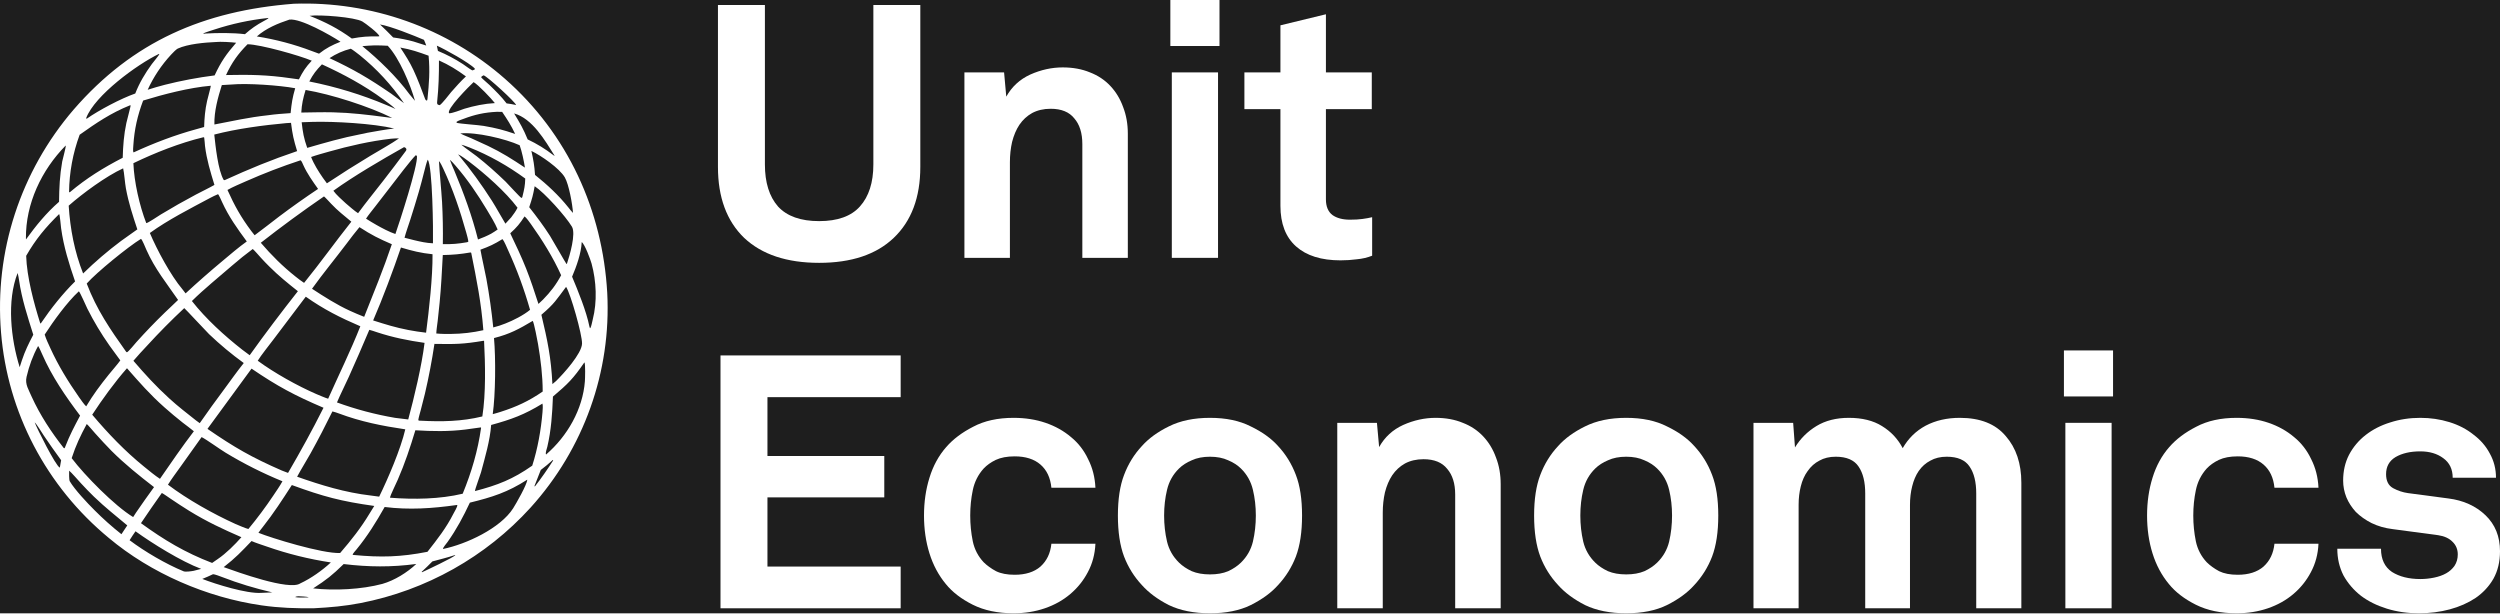
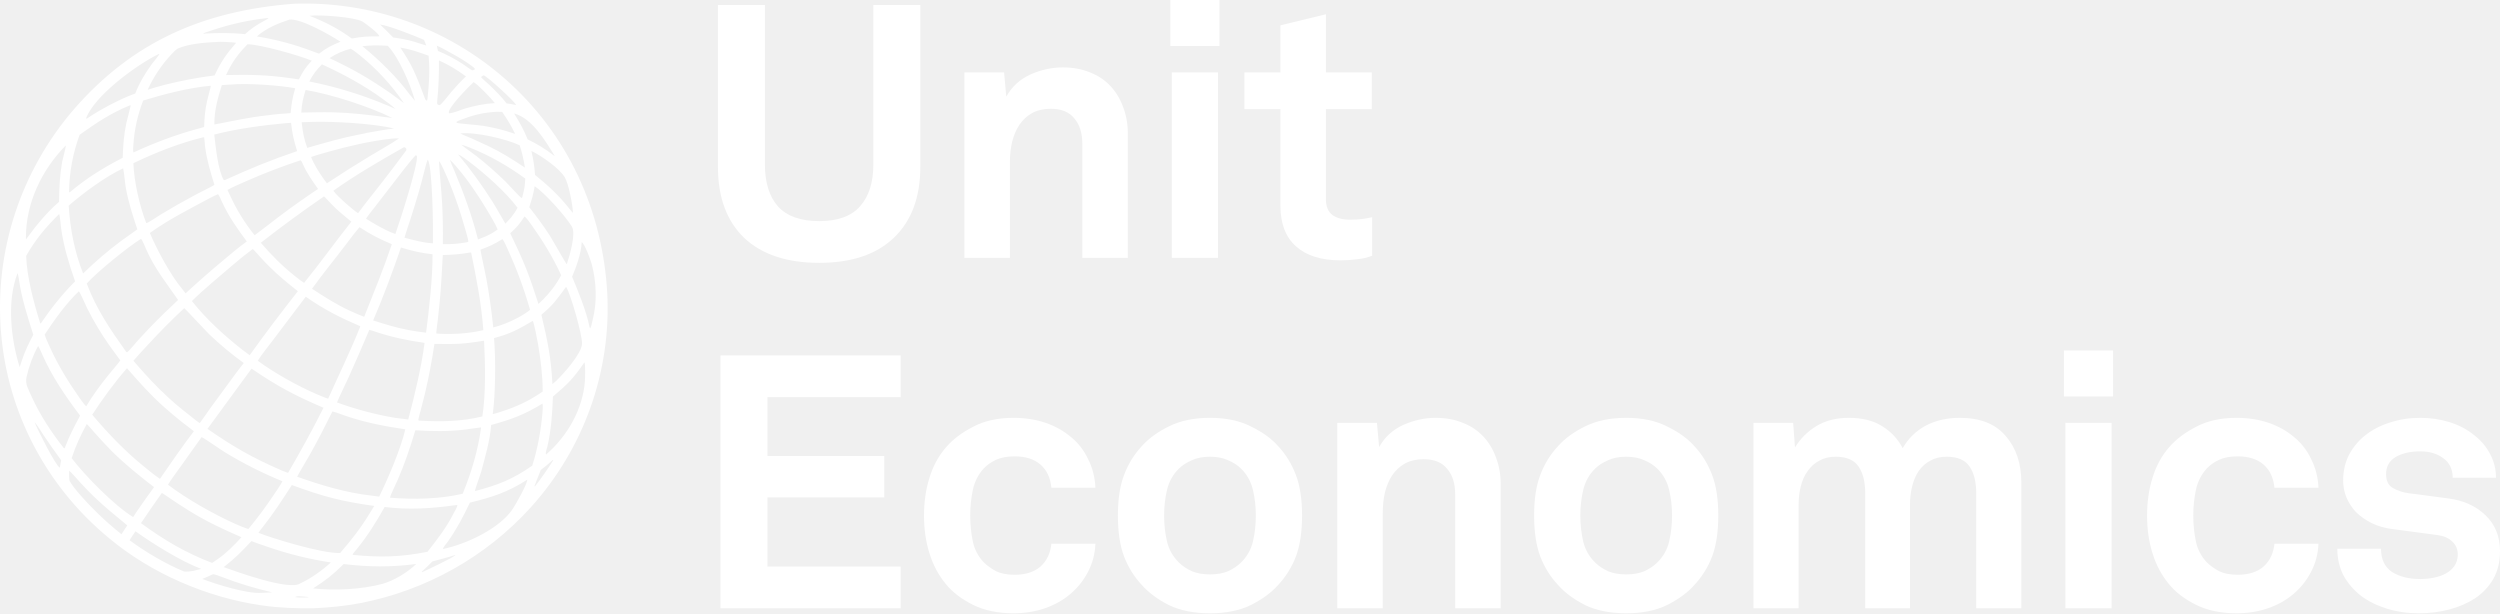
<svg xmlns="http://www.w3.org/2000/svg" width="1280" height="314" viewBox="0 0 1280 314" fill="none">
-   <rect width="1280" height="314" fill="#1E1E1E" />
  <path d="M150.444 1.914C190.171 0.524 228.908 14.297 258.553 40.354C290.762 68.673 308.517 107.754 310.908 149.976C313.018 190.261 298.917 229.744 271.659 259.879C248.791 285.082 218.19 302.255 184.5 308.792C176.221 310.367 169.199 310.971 160.867 311.421C151.491 311.529 143.218 311.285 133.882 309.939C105.894 305.905 77.243 293.512 55.697 275.421C23.715 249.05 3.84 211.146 0.532 170.222C-2.909 128.855 10.45 87.831 37.683 56.131C68.018 21.17 104.336 5.514 150.444 1.914ZM106.225 219.578C119.872 229.004 128.948 234.228 144.363 240.941L147.479 242.129C154.144 230.626 159.668 220.656 165.641 208.773C150.912 202.495 142.07 197.787 128.792 188.736L106.225 219.578ZM68.304 184.725C74.381 191.774 79.732 197.667 86.667 203.992C91.452 208.358 95.317 211.232 100.288 215.211C100.908 215.675 101.624 216.241 102.263 216.659C106.356 210.772 110.553 204.956 114.851 199.212C118.12 194.773 121.375 190.182 124.803 185.872C118.556 181.348 112.628 176.412 107.061 171.098C105.529 169.626 94.686 157.898 94.335 157.758C87.734 163.926 81.381 170.347 75.292 177.006C73.118 179.357 70.318 182.292 68.304 184.725ZM152.126 244.076C164.335 248.394 176.803 252.202 189.745 253.697L194.14 254.283C198.728 244.876 205.121 230.03 207.509 219.821C195.756 218.094 184.66 215.882 173.548 211.708C172.617 211.357 171.143 210.858 170.196 210.651C166.658 217.885 162.935 225.028 159.034 232.077C156.838 236.016 154.205 240.192 152.126 244.076ZM98.248 154.124C105.395 163.234 114.906 171.904 124.032 179.043L127.84 181.879C135.261 171.438 144.52 159.232 152.515 149.1C147.342 144.996 142.577 141.151 137.886 136.457C136.436 135.028 135.025 133.562 133.655 132.061C132.88 131.203 130.115 128.003 129.41 127.489C125.95 130.046 122.191 133.05 118.94 135.887C112.134 141.826 104.638 147.804 98.248 154.124ZM131.965 184.697C140.351 190.892 152.46 197.648 162.017 201.779C163.832 202.529 166.172 203.575 168.009 204.143C173.454 191.957 179.595 179.441 184.494 167.057C174.242 162.651 165.741 158.399 156.561 151.906L140.137 173.647C138.061 176.401 133.495 182.118 131.965 184.697ZM85.991 248.164C95.938 255.696 109.151 263.104 120.503 268.257C121.751 268.823 126.046 270.611 127.172 270.849C131.735 265.337 136.009 259.599 139.979 253.661C141.445 251.481 143.385 248.691 144.611 246.414C134.551 242.303 124.836 237.419 115.557 231.805C112.435 229.912 105.849 225.116 103.223 223.784L92.395 238.989C90.345 241.864 87.801 245.24 85.991 248.164ZM44.401 145.176C49.535 158.642 56.376 168.542 64.577 180.1L64.978 180.371C65.733 180.179 69.077 176.005 69.893 175.108C74.499 169.972 79.285 164.996 84.242 160.187C86.476 157.995 89.04 155.714 91.178 153.574C85.285 145.01 79.317 137.729 74.971 127.948C74.602 127.118 72.724 122.442 72.164 122.301C65.662 126.284 49.399 139.494 44.401 145.176ZM47.214 212.33C55.379 221.981 63.9 230.921 73.764 238.918C75.974 240.711 79.503 243.639 81.902 245.158C87.214 237.434 93.583 228.197 99.256 220.802C97.449 219.273 95.397 217.846 93.513 216.364C90.349 213.868 87.259 211.282 84.249 208.608C76.644 201.86 71.582 195.997 65.017 188.538C58.761 195.582 52.347 204.507 47.214 212.33ZM172.523 206.049C182.171 209.565 192.128 212.207 202.267 213.939C204.511 214.247 206.759 214.522 209.011 214.765C212.064 203.459 215.924 187.327 217.372 175.549C209.009 174.37 200.992 172.743 192.977 170.091C191.763 169.69 190.315 169.174 189.091 168.869C185.67 176.98 182.152 185.052 178.535 193.08C176.623 197.303 174.294 201.882 172.523 206.049ZM76.719 119.292C80.401 127.948 87.346 140.97 93.466 148.191L95.019 150.211C101.166 144.521 107.463 138.99 113.903 133.623C117.847 130.315 122.199 126.576 126.357 123.62C121.491 117.041 117.135 110.954 113.713 103.471C113.371 102.725 112.131 99.891 111.658 99.412C110.246 100 108.84 100.677 107.494 101.397C97.338 106.834 86.021 112.56 76.719 119.292ZM212.666 220.297C210.05 228.972 207.281 237.337 203.642 245.653C203.111 246.866 199.721 253.966 199.658 254.696L199.826 254.836C211.841 255.776 225.131 255.593 236.903 252.779C241.434 241.702 244.64 230.917 246.318 219.032L246.14 218.836C243.501 219.167 240.879 219.591 238.239 219.922C229.725 220.99 221.212 220.835 212.666 220.297ZM132.321 272.788C138.832 275.432 164.88 283.507 174.13 283.139C174.15 283.126 174.17 283.111 174.189 283.098C179.779 276.626 184.846 270.23 189.233 262.895C189.99 261.628 190.814 260.272 191.623 259.044C174.613 256.664 165.601 254.265 149.423 248.346C144.688 255.696 140.009 262.921 134.569 269.799C133.841 270.718 132.969 271.828 132.321 272.788ZM222.432 176.074C221.153 184.626 219.53 193.125 217.569 201.55C216.886 204.386 216.167 207.213 215.408 210.032C215.045 211.396 214.312 213.816 214.155 215.133C214.597 215.503 214.459 215.338 215.266 215.396C226.069 215.968 236.367 215.817 246.958 213.22C248.813 201.411 248.45 186.348 247.842 174.516L247.525 174.478C237.161 176.227 233.078 176.246 222.432 176.074ZM22.875 171.308C23.601 173.658 24.771 176.044 25.793 178.292C29.791 187.075 34.876 195.373 40.418 203.291C41.081 204.24 43.361 207.502 44.13 208.044C47.792 201.931 51.184 197.413 55.69 191.789C57.287 189.797 60.297 186.391 61.601 184.519C59.801 181.948 57.862 179.517 56.029 176.889C51.806 170.887 48.032 164.591 44.736 158.051C44.147 156.865 40.933 149.478 40.372 149.152C34.237 154.819 27.361 164.408 22.875 171.308ZM159.292 80.38C160.665 84 163.102 87.825 165.293 91.016L167.373 93.858C174.662 89.021 182.058 84.339 189.552 79.815C193.34 77.532 200.95 73.26 204.305 70.843C202.903 70.87 201.534 70.859 200.143 71.033C189.679 72.221 178.622 74.735 168.519 77.61C165.638 78.43 162.067 79.391 159.292 80.38ZM270.959 106.085C274.741 110.866 278.349 115.679 281.625 120.812C282.694 122.489 289.797 135.007 290.055 135.185L290.289 134.974C291.678 130.846 294.976 119.625 292.818 116.043C289.57 110.653 278.887 98.737 273.756 95.342C272.895 100.094 272.488 101.484 270.959 106.085ZM131.502 18.654C141.14 20.175 150.59 22.685 159.697 26.145L163.34 27.486C166.992 24.617 170.012 23.098 174.334 21.367C169.164 18.004 153.95 9.293 148.156 10.043C142.166 12.042 136.287 14.452 131.502 18.654ZM30.234 103.327C30.311 96.087 30.587 89.901 31.851 82.69C32.092 81.311 33.886 75.196 33.635 74.501C21.217 87.141 13.114 104.273 13.272 122.051C13.275 122.391 13.271 122.309 13.308 122.585C18.375 115.586 23.658 109.06 30.234 103.327ZM212.204 123.013C215.445 123.773 218.312 124.435 221.678 124.568C221.853 118.255 221.455 84.747 218.988 81.756C218.354 83.184 217.601 86.285 217.19 87.887C216.302 91.371 215.441 94.758 214.435 98.215C213.033 103.02 211.566 107.805 210.037 112.572C209.136 115.361 207.843 118.948 207.115 121.72L212.204 123.013ZM188.122 67.975C192.43 67.239 197.53 66.242 201.816 65.801C191.328 63.228 171.145 62.117 160.327 62.394L154.457 62.596C155.039 67.795 155.533 70.733 157.3 75.711C166.314 73.11 175.283 70.496 184.516 68.742C185.714 68.514 186.943 68.285 188.122 67.975ZM65.169 269.01C58.914 263.728 54.198 260.143 48.086 254.272C45.833 252.075 43.64 249.818 41.512 247.505C40.615 246.528 36.144 241.449 35.395 240.982C35.389 242.131 35.293 245.689 35.723 246.414C38.304 250.769 44.775 257.628 48.329 261.159C52.689 265.548 57.313 269.673 62.175 273.515L63.477 271.547L65.169 269.01ZM239.112 124.03L239.77 123.79C239.857 123.08 238.98 120.022 238.749 119.194C235.617 107.985 231.895 96.867 226.926 86.306C226.52 85.441 225.439 83.086 224.742 82.476C225.124 89.363 225.905 96.419 226.331 103.382C226.719 110.577 226.85 117.783 226.732 124.987C231.484 125.096 234.484 124.827 239.112 124.03ZM197.736 60.002C198.696 60.124 199.828 60.303 200.778 60.354C188.942 54.498 169.536 48.235 156.464 46.06C155.196 50.242 154.505 53.248 154.256 57.626C159.821 57.573 164.801 57.369 170.439 57.505C180.03 57.737 188.33 58.776 197.736 60.002ZM68.176 264.741L69.615 262.495C72.641 258.188 75.737 253.588 78.865 249.403C71.19 243.471 63.984 237.714 57.093 230.844C54.215 227.974 51.512 224.925 48.776 221.934C48.09 221.185 44.992 217.485 44.415 217.095C41.106 223.268 38.901 227.866 36.697 234.574C43.37 243.396 58.715 259.027 68.176 264.741ZM282.832 196.656C283.438 196.15 284.07 195.636 284.663 195.12C288.575 191.316 297.812 181.083 298.005 175.975C298.173 171.496 292.056 150.099 289.837 146.871C284.787 153.57 284.013 155.34 277.188 161.166C280.298 174.235 282.172 183.09 282.832 196.656ZM10.073 188.013L11.192 184.558C12.841 179.603 14.632 175.988 17.042 171.379C14.112 162.078 11.161 153.151 9.755 143.479C9.604 142.439 9.337 140.751 9.022 139.767C3.396 154.173 5.57 173.507 10.073 188.013ZM193.72 18.636L194.245 18.526C193.845 17.033 187.057 11.889 185.53 11.009C181.614 8.749 163.633 7.413 158.509 8.095C166.666 11.313 173.015 14.568 180.133 19.722C185.408 18.756 188.402 18.559 193.72 18.636ZM136.936 9.24C127.734 10.246 118.666 12.204 109.882 15.08C108.226 15.619 105.496 16.439 103.978 17.148C104.562 17.361 104.422 17.269 105.139 17.176C111.469 16.806 119.144 16.748 125.417 17.499C128.545 14.718 131.376 12.748 135.083 10.759C135.538 10.515 137.394 9.581 137.518 9.188L136.936 9.24ZM44.422 60.772C50.722 56.365 61.912 50.447 69.256 47.871C71.344 42.475 74.325 37.472 77.746 32.795C78.344 31.977 81.566 28.159 81.568 27.677L81.353 27.622C70.108 33.026 48.59 48.806 44.147 60.385L44.2 60.752L44.422 60.772ZM41.006 212.803C33.528 202.867 26.608 192.828 21.627 181.449C21.225 180.532 20.056 177.851 19.517 177.148C16.777 182.15 14.889 187.4 13.601 192.949C12.695 196.854 14.764 199.616 16.205 203.087C20.499 212.521 26.221 221.222 32.639 229.394L33.05 229.488C33.325 229.023 33.286 229.148 33.438 228.641C35.66 222.842 38.082 218.322 41.006 212.803ZM218.863 282.519C224.016 275.953 228.402 270.408 232.203 262.923C232.722 261.899 234.117 259.709 234.167 258.629C233.706 258.556 233.885 258.525 233.625 258.594C221.234 260.337 209.457 261.146 196.946 259.58C192.647 267.203 188.137 274.486 182.554 281.278C182.058 281.88 180.619 283.408 180.529 284.058L181.021 284.144C194.956 285.469 205.114 285.226 218.863 282.519ZM292.909 141.675C295.947 148.887 300.242 159.438 301.753 167.074L302.027 167.991L302.263 167.982C302.818 166.992 303.153 164.869 303.468 163.651C305.816 154.509 305.355 144.029 302.884 134.944C302.352 132.988 299.457 125.098 297.839 123.939C297.574 129.715 295.158 136.391 292.909 141.675ZM244.728 122.618C247.098 121.74 249.257 120.833 251.487 119.639C252.598 118.955 253.751 118.274 254.796 117.503C253.447 114.255 251.065 110.377 249.237 107.34C244.544 99.543 239.293 91.797 233.297 84.901C232.636 84.141 231.079 82.354 230.344 81.842C230.968 83.706 231.875 85.621 232.641 87.448C237.401 98.82 241.745 110.663 244.728 122.618ZM197.983 53.833C199.454 54.459 201.057 55.107 202.485 55.795C200.655 54.055 198.263 52.347 196.209 50.841C186.458 43.693 175.832 37.98 164.829 32.947C161.868 36.031 160.383 37.879 158.36 41.716C171.956 44.407 185.233 48.467 197.983 53.833ZM114.534 290.366C121.242 292.767 148.147 302.561 153.737 298.701C159.165 296.19 165.006 292.049 169.396 287.974C158.238 286.287 147.268 283.563 136.633 279.841C134.532 279.118 130.754 277.904 128.792 277.016C123.443 282.595 120.702 285.551 114.534 290.366ZM273.936 89.554C280.267 94.634 286.014 99.956 291.064 106.284C291.678 107.052 292.675 108.379 293.377 109.018C293.121 104.701 291.274 94.407 289.174 90.797C286.495 86.194 276.976 79.595 272.07 77.281C273.122 81.972 273.595 84.688 273.936 89.554ZM213.144 288.748C200.362 290.452 188.787 290.334 175.961 288.795C170.032 294.572 167.379 296.672 160.327 301.255C171.209 302.49 185.242 301.791 195.805 298.946C201.989 297.169 208.473 293.144 213.144 288.748ZM168.702 29.767C181.144 35.573 188.925 40.143 200.261 47.938C202.466 49.552 204.657 51.182 206.835 52.827C200.541 43.574 192.898 35.284 184.148 28.223C183.389 27.62 180.38 25.302 179.604 24.944C175.718 25.933 172.033 27.564 168.702 29.767ZM258.772 114.52C259.793 113.467 260.784 112.387 261.742 111.279C262.999 109.564 264.042 108.272 264.976 106.351C258.934 98.285 248.343 88.942 240.275 82.831C239.096 81.937 235.79 79.477 234.521 79.01C240.815 86.585 246.617 94.543 251.894 102.837C254.378 106.782 256.421 110.644 258.772 114.52ZM139.418 303.299C130.255 301.141 122.448 298.809 113.655 295.424C112.693 295.052 109.91 293.983 109.069 293.991C107.123 294.934 105.57 295.605 103.567 296.416C110.56 299.14 126.27 304.005 133.635 303.561L139.418 303.299ZM267.565 100.332C268.407 96.875 268.834 95.036 268.926 91.414C260.099 84.978 250.527 79.513 240.304 75.478C239.538 75.175 236.916 74.187 236.203 74.112C238.694 76.205 241.469 77.97 244.032 79.977C249.185 84.016 254.158 88.448 258.855 92.988C260.106 94.198 266.264 101.08 267.01 101.368C267.541 100.986 267.305 101.171 267.565 100.332ZM103.006 291.27C92.908 287.509 77.88 278.188 69.383 272.018C68.47 273.382 67.155 275.217 66.35 276.588C74.029 282.377 84.939 288.789 94.031 292.515C94.986 292.907 98.013 292.481 99.137 292.264C100.475 291.947 101.685 291.651 103.006 291.27ZM238.561 39.118C234.117 35.846 229.835 33.201 224.746 30.94C224.783 38.046 224.584 44.827 223.836 51.909C223.701 53.205 223.768 53.566 225.085 53.86C226.135 53.4 229.964 48.417 231.005 47.137C233.441 44.367 235.858 41.646 238.561 39.118ZM270.168 71.375C274.867 73.593 279.302 76.316 283.394 79.485C283.678 79.706 283.602 79.639 283.996 79.783C279.014 71.846 272.611 60.728 263.216 58.07C266.242 63.075 267.926 65.89 270.168 71.375ZM283.103 203.044C282.753 211.837 282.239 220.133 280.232 228.742C280.007 229.706 279.095 231.958 279.591 232.713C290.493 223.333 298.379 209.546 299.464 195.208C299.566 193.857 299.796 186.242 299.223 185.521C293.474 193.897 290.838 196.475 283.103 203.044ZM263.817 53.684L264.263 53.812C263.933 52.292 249.672 39.26 247.625 38.561C246.901 38.976 246.681 38.94 246.337 39.554C246.873 40.301 249.749 42.673 250.606 43.506C253.62 46.435 256.843 49.593 259.38 52.939C261.009 53.118 262.205 53.352 263.817 53.684ZM266.065 74.363C258.883 71.086 243.538 67.459 235.678 68.322C237.461 69.274 239.407 69.973 241.272 70.78C244.157 72.048 247.024 73.359 249.869 74.711C256.871 78.052 262.385 81.573 268.764 85.823C268.27 82.537 267.194 77.472 266.065 74.363ZM247.477 169.06C246.409 154.961 244.034 143.237 241.264 129.45C240.89 129.247 241.056 129.267 240.802 129.266C235.565 130.163 232.055 130.468 226.708 130.585C226.264 138.75 225.89 146.703 225.096 154.847C224.796 158.016 224.462 161.183 224.094 164.344C223.865 166.25 223.443 168.892 223.379 170.745C225.78 170.984 228.472 171.005 230.898 170.973C236.479 170.928 242.038 170.286 247.477 169.06ZM30.66 239.267L31.3 235.631C28.28 231.508 25.342 227.33 22.487 223.098C21.681 221.902 18.538 216.768 17.768 216.271C18.919 219.387 28.445 238.421 30.609 239.428L30.66 239.267ZM254.433 57.244C248.087 57.556 243.192 58.615 237.246 60.885C236.216 61.278 234.567 61.746 233.758 62.394L233.815 62.886C235.715 63.413 244.697 63.959 247.654 64.465C254.197 65.606 257.44 66.446 263.76 68.577C261.652 64.119 259.854 61.356 257.11 57.293L254.433 57.244ZM276.875 240.62C275.832 243.368 274.695 246.079 273.649 248.822L273.844 249.091C277.032 245.042 280.468 240.054 283.224 235.747L283.055 235.48C281.085 237.296 279.023 239.011 276.875 240.62ZM157.199 305.9L158.122 305.808C157.309 305.457 153.831 305.324 152.734 305.268C152.075 305.386 151.513 305.352 151.148 305.73C152.513 306.038 155.697 305.95 157.199 305.9ZM221.38 287.449C219.554 289.363 217.809 290.962 215.896 292.771L216.068 292.993C217.918 292.167 232.682 285.209 233.106 284.232L232.988 284.163C228.634 285.646 225.627 286.252 221.38 287.449ZM206.84 75.354C195.848 81.528 180.969 90.221 170.686 97.663C172.059 99.636 175.123 102.353 176.969 104.042C178.565 105.396 181.631 108.115 183.33 109.16C187.472 103.518 191.958 98.077 196.235 92.527C200.148 87.452 204.069 82.369 207.85 77.195C208.077 76.883 208.075 76.655 208.064 76.296C207.787 75.761 207.469 75.455 206.84 75.354ZM223.663 23.385L224.225 26.074C228.722 27.913 232.903 30.155 236.973 32.786C238.587 33.83 240.078 35.111 241.777 36.022C241.924 36.099 242.875 35.661 243.046 35.575L243.109 35.115C240.47 32.236 227.611 25.081 223.663 23.385ZM252.281 212.039C253.471 211.706 255.019 211.312 256.163 210.92C264.427 208.285 270.64 205.421 277.861 200.47C277.857 192.4 276.823 184.093 275.473 176.143C275.213 174.6 273.4 165.075 272.757 164.292C265.728 168.464 261.046 171.037 252.928 173.088C253.862 183.48 253.696 202.078 252.281 212.039ZM218.236 23.312C217.857 22.292 217.529 21.4 217.072 20.404C212.134 18.287 199.909 13.359 194.551 12.521C196.856 14.686 199.105 16.907 201.298 19.181C205.007 19.701 208.038 20.241 211.699 21.247C213.827 21.832 216.228 22.787 218.236 23.312ZM204.955 24.346C207.504 28.232 209.733 31.66 211.699 35.877C213.962 40.737 215.751 45.605 217.636 50.606C217.857 51.194 217.925 51.195 218.391 51.51L218.714 51.328L218.87 50.629C219.679 42.675 220.186 36.506 219.436 28.517C214.122 26.596 210.608 25.35 204.955 24.346ZM68.453 78.01C78.817 73.239 89.379 69.201 100.393 66.179C101.741 65.809 103.189 65.444 104.516 65.028C104.655 60.388 105.004 56.237 106.03 51.676C106.229 50.791 107.993 44.25 107.928 43.958L107.876 43.906C97.051 44.828 83.615 48.294 73.285 51.484C70.404 59.161 68.794 66.196 68.273 74.4C68.216 75.285 68.022 77.148 68.263 77.883L68.453 78.01ZM185.515 23.634C193.994 30.532 203.17 39.425 209.628 48.215L212.471 51.637C210.183 43.425 204.406 29.632 198.527 23.431C196.124 23.308 194.007 23.192 191.599 23.239C189.568 23.307 187.538 23.439 185.515 23.634ZM253.37 52.784C251.675 50.554 244.763 43.289 242.484 42.049C240.465 43.879 227.956 56.433 230.023 58.017C231.792 57.948 235.897 56.336 237.743 55.679C242.72 54.184 248.161 53.058 253.37 52.784ZM251.468 217.584C250.864 225.721 248.364 234.011 246.272 241.866C245.882 243.331 243.111 250.634 243.186 251.43C254.914 248.37 262.507 245.403 272.512 238.415C275.29 229.755 277.006 220.09 277.761 211.043C277.837 210.116 278.045 207.452 277.73 206.645C268.416 212.356 261.888 214.722 251.468 217.584ZM72.174 267.87C84.049 276.493 94.774 282.932 108.613 288.223C109.532 287.586 110.618 286.795 111.543 286.199C115.687 283.395 120.338 278.778 123.601 275.049C113.76 270.746 106.165 267.241 96.918 261.574C93.746 259.601 90.615 257.566 87.526 255.468C86.52 254.795 83.83 252.88 82.866 252.396C79.234 257.508 75.669 262.667 72.174 267.87ZM212.969 79.403C210.958 81.093 202.422 92.398 200.38 95.037L192.115 105.725C190.689 107.572 188.64 110.065 187.407 111.952C189.211 113.094 190.827 114.105 192.703 115.148C195.277 116.634 199.629 118.925 202.442 119.811C204.528 113.922 214.013 84.661 213.481 79.945C213.304 79.744 213.173 79.566 212.969 79.403ZM126.744 22.658C121.808 27.652 118.699 32.003 115.725 38.422C127.835 38.182 136.704 38.284 148.831 40.06L153.031 40.635C155.074 36.609 156.489 34.405 159.618 31.067C153.464 28.447 133.282 22.733 126.744 22.658ZM268.567 110.803C266.1 114.581 264.668 116.338 261.243 119.438C264.071 125.371 266.971 131.431 269.391 137.538C271.72 143.413 273.746 149.594 275.683 155.609L278.021 153.401C281.844 149.495 284.715 145.783 287.304 140.92C283.326 132.029 277.518 122.677 271.843 114.753C271.121 113.745 269.514 111.471 268.567 110.803ZM269.964 245.586C259.843 252.075 252.091 254.53 240.562 257.361C237.27 264.395 233.675 271.164 229.137 277.517C228.685 278.152 226.719 280.398 226.804 281.08C238.701 278.651 256.25 270.473 262.743 260.225C264.228 257.88 269.873 248.041 269.964 245.586ZM146.613 63.034C134.801 64.107 121.193 65.906 109.709 68.898C110.331 74.651 111.611 87.254 114.551 92.164C114.711 92.189 114.871 92.213 115.032 92.237C127.781 86.427 138.791 81.878 152.123 77.371C150.36 71.53 149.75 68.991 148.998 62.892L146.613 63.034ZM110.468 21.516C104.876 21.759 96.237 22.489 90.994 24.877C90.18 25.248 88.236 27.295 87.572 28.007C82.647 33.332 78.61 39.39 75.611 45.958C78.531 45.018 81.479 44.165 84.451 43.398C92.822 41.291 101.315 39.691 109.884 38.606C113.163 31.543 115.891 27.671 120.905 21.897C118.511 21.581 112.942 21.233 110.468 21.516ZM118.562 43.268C116.896 43.347 115.239 43.416 113.576 43.56C111.586 49.868 109.591 57.054 109.772 63.744C119.875 61.84 126.695 60.166 137.334 58.99C140.823 58.476 145.219 58.167 148.793 57.919C149.346 52.59 149.673 50.257 151.135 45.177C143.223 43.687 126.658 42.519 118.562 43.268ZM257.145 122.489C252.928 125.066 250.722 126.106 245.985 127.842C246.836 132.682 248.084 137.786 249.016 142.725C250.523 150.984 251.699 159.299 252.546 167.649C254.676 167.096 256.747 166.47 258.778 165.626C262.641 164.135 268.191 161.327 271.388 158.629C268.425 148.187 264.666 137.98 260.139 128.097C259.614 126.929 258.129 123.41 257.374 122.548L257.145 122.489ZM66.536 53.928C56.715 57.885 49.28 62.961 40.783 68.985C37.303 78.398 35.469 88.323 35.36 98.34L35.711 98.456C44.294 91.221 52.828 85.942 62.828 80.774C63.004 74.667 63.416 69.008 64.693 63.012C64.946 61.821 66.962 54.251 66.903 53.958L66.536 53.928ZM30.279 109.603C23.343 116.403 18.238 122.527 13.398 130.983C13.733 141.818 17.336 155.165 20.567 165.433L20.848 165.648L21.076 165.319C26.077 157.945 32.075 150.364 38.443 144.089C35.335 135.094 32.58 126.276 31.284 116.821C31.129 115.694 30.712 110.242 30.279 109.603ZM74.888 114.24C75.668 114.255 81.273 110.466 82.344 109.812C88.246 106.239 94.25 102.83 100.349 99.591C103.301 98.021 106.986 96.289 109.79 94.678C107.717 87.908 105.838 81.808 104.963 74.775C104.779 73.297 104.799 71.82 104.539 70.408C104.18 70.251 104.342 70.261 104.065 70.29C92.065 73.188 79.346 78.225 68.295 83.554C68.633 92.993 71.465 105.46 74.888 114.24ZM205.283 126.726C201.521 137.849 195.791 153.202 191.046 164.066C197.545 166.125 202.374 167.666 209.138 168.972C212.125 169.54 215.132 169.996 218.152 170.34C219.655 158.752 221.562 141.92 221.455 130.167C215.489 129.574 210.938 128.419 205.283 126.726ZM153.775 82.1C144.319 85.217 135.025 88.793 125.929 92.816C123.273 93.986 118.857 95.856 116.46 97.254C120.05 105.241 123.357 111.209 128.692 118.326L130.37 120.45C134.515 117.436 138.721 114.021 142.849 110.907C149.376 105.992 156.047 101.264 162.852 96.729C160.066 92.799 157.298 88.937 155.303 84.542C155.001 83.874 154.496 82.561 153.978 82.133L153.775 82.1ZM184.043 116.301C181.813 118.936 179.619 121.862 177.535 124.626C171.705 132.357 165.383 139.983 159.751 147.843C165.827 151.808 172.514 156.099 179.145 159.111C181.57 160.187 183.971 161.284 186.46 162.216C191.247 150.142 196.509 137.336 200.624 125.044C193.915 122.155 190.221 120.308 184.043 116.301ZM165.89 100.565C154.855 108.143 144.062 116.059 133.53 124.302C139.085 130.747 144.646 136.322 151.338 141.622C152.874 142.839 154.057 143.767 155.69 144.836C163.874 134.786 171.731 123.742 179.884 113.501C176.291 110.496 172.787 107.796 169.579 104.358C169.026 103.765 166.277 100.795 165.89 100.565ZM63.053 86.193C54.341 90.163 42.258 99.066 35.171 105.306C35.925 117.182 38.136 128.888 42.554 140.015C48.638 134.058 55.118 128.504 61.951 123.391C64.687 121.327 67.635 119.455 70.319 117.441C67.913 110.146 65.879 104.067 64.463 96.458C63.952 93.712 63.601 88.447 63.053 86.193Z" fill="white" />
  <path d="M419.397 134.576C402.874 134.576 390.079 130.315 381.01 121.794C372.065 113.151 367.593 101.038 367.593 85.457V2.556H391.631V84.178C391.631 93.43 393.868 100.612 398.34 105.725C402.936 110.716 409.955 113.212 419.397 113.212C428.838 113.212 435.795 110.716 440.267 105.725C444.864 100.612 447.162 93.43 447.162 84.178V2.556H471.201V85.457C471.201 101.038 466.666 113.151 457.597 121.794C448.653 130.315 435.919 134.576 419.397 134.576Z" fill="white" />
  <path d="M493.78 37.068H514.092L515.21 49.484C518.067 44.372 522.167 40.598 527.509 38.163C532.975 35.729 538.503 34.511 544.093 34.511C549.311 34.511 553.97 35.364 558.069 37.068C562.169 38.65 565.647 40.963 568.504 44.007C571.362 47.05 573.536 50.641 575.026 54.78C576.641 58.919 577.449 63.484 577.449 68.475V132.02H554.156V73.77C554.156 68.171 552.789 63.788 550.056 60.623C547.448 57.336 543.41 55.693 537.944 55.693C534.341 55.693 531.173 56.423 528.44 57.884C525.832 59.345 523.658 61.353 521.918 63.91C520.303 66.345 519.061 69.266 518.191 72.675C517.446 75.962 517.073 79.431 517.073 83.083V132.02H493.78V37.068Z" fill="white" />
  <path d="M623.633 37.068V132.02H599.968V37.068H623.633ZM624.379 0V23.555H599.222V0H624.379Z" fill="white" />
  <path d="M686.327 133.298C676.513 133.298 668.935 130.924 663.593 126.176C658.251 121.429 655.58 114.49 655.58 105.36V55.876H637.132V37.068H655.58V12.965L678.873 7.304V37.068H702.352V55.876H678.873V102.073C678.873 105.725 679.991 108.403 682.227 110.108C684.463 111.69 687.445 112.481 691.172 112.481C693.656 112.481 695.768 112.36 697.507 112.116C699.371 111.873 701.048 111.568 702.539 111.203V130.924C700.054 131.898 697.445 132.507 694.712 132.75C691.979 133.115 689.184 133.298 686.327 133.298Z" fill="white" />
  <path d="M461.138 181.98V203.345H392.936V233.474H452.752V254.655H392.936V290.079H461.138V311.444H368.897V181.98H461.138Z" fill="white" />
  <path d="M518.931 314C510.856 314 503.899 312.539 498.06 309.618C492.222 306.696 487.625 303.166 484.271 299.027C480.544 294.523 477.749 289.288 475.885 283.323C474.022 277.358 473.09 270.906 473.09 263.968C473.09 257.029 474.022 250.577 475.885 244.612C477.749 238.525 480.606 233.291 484.457 228.909C487.936 224.891 492.532 221.422 498.247 218.5C503.961 215.457 510.856 213.935 518.931 213.935C524.894 213.935 530.36 214.788 535.329 216.492C540.299 218.196 544.647 220.631 548.373 223.796C552.1 226.839 555.02 230.613 557.132 235.117C559.368 239.499 560.61 244.369 560.858 249.725H538.311C537.814 244.612 535.95 240.656 532.72 237.856C529.49 235.056 525.08 233.656 519.49 233.656C515.639 233.656 512.409 234.265 509.8 235.482C507.316 236.699 505.266 238.16 503.651 239.865C500.793 243.03 498.93 246.742 498.06 251.003C497.191 255.142 496.756 259.464 496.756 263.968C496.756 268.472 497.191 272.854 498.06 277.115C498.93 281.254 500.793 284.845 503.651 287.888C505.39 289.592 507.502 291.114 509.986 292.453C512.471 293.671 515.639 294.279 519.49 294.279C525.08 294.279 529.49 292.879 532.72 290.079C535.95 287.158 537.814 283.262 538.311 278.393H560.858C560.61 283.749 559.306 288.619 556.945 293.001C554.709 297.262 551.728 300.975 548.001 304.14C544.274 307.305 539.926 309.739 534.957 311.444C529.987 313.148 524.646 314 518.931 314Z" fill="white" />
  <path d="M619.508 314C611.308 314 604.289 312.6 598.451 309.8C592.736 306.879 588.14 303.47 584.661 299.575C580.686 295.314 577.642 290.445 575.53 284.967C573.418 279.367 572.362 272.367 572.362 263.968C572.362 255.568 573.418 248.629 575.53 243.151C577.642 237.552 580.686 232.621 584.661 228.361C588.14 224.465 592.736 221.118 598.451 218.318C604.289 215.396 611.308 213.935 619.508 213.935C627.707 213.935 634.664 215.396 640.378 218.318C646.217 221.118 650.876 224.465 654.354 228.361C658.329 232.621 661.373 237.552 663.485 243.151C665.597 248.629 666.653 255.568 666.653 263.968C666.653 272.367 665.597 279.367 663.485 284.967C661.373 290.445 658.329 295.314 654.354 299.575C650.876 303.47 646.217 306.879 640.378 309.8C634.664 312.6 627.707 314 619.508 314ZM619.508 294.097C623.11 294.097 626.216 293.549 628.825 292.453C631.434 291.236 633.608 289.775 635.347 288.071C638.453 285.028 640.502 281.436 641.496 277.297C642.49 273.037 642.987 268.594 642.987 263.968C642.987 259.342 642.49 254.959 641.496 250.82C640.502 246.56 638.453 242.908 635.347 239.865C633.608 238.16 631.434 236.76 628.825 235.665C626.216 234.447 623.11 233.839 619.508 233.839C615.905 233.839 612.799 234.447 610.19 235.665C607.581 236.76 605.407 238.16 603.668 239.865C600.562 242.908 598.513 246.56 597.519 250.82C596.525 254.959 596.028 259.342 596.028 263.968C596.028 268.594 596.525 273.037 597.519 277.297C598.513 281.436 600.562 285.028 603.668 288.071C605.407 289.775 607.581 291.236 610.19 292.453C612.799 293.549 615.905 294.097 619.508 294.097Z" fill="white" />
  <path d="M684.682 216.492H704.993L706.111 228.909C708.968 223.796 713.068 220.022 718.41 217.587C723.876 215.153 729.404 213.935 734.995 213.935C740.212 213.935 744.871 214.788 748.97 216.492C753.07 218.074 756.548 220.387 759.406 223.431C762.263 226.474 764.437 230.065 765.928 234.204C767.543 238.343 768.35 242.908 768.35 247.899V311.444H745.057V253.194C745.057 247.595 743.691 243.212 740.958 240.047C738.349 236.76 734.311 235.117 728.845 235.117C725.243 235.117 722.075 235.847 719.342 237.308C716.733 238.769 714.559 240.778 712.82 243.334C711.205 245.769 709.962 248.69 709.093 252.099C708.347 255.385 707.975 258.855 707.975 262.507V311.444H684.682V216.492Z" fill="white" />
  <path d="M832.61 314C824.411 314 817.392 312.6 811.553 309.8C805.839 306.879 801.242 303.47 797.764 299.575C793.788 295.314 790.745 290.445 788.633 284.967C786.521 279.367 785.465 272.367 785.465 263.968C785.465 255.568 786.521 248.629 788.633 243.151C790.745 237.552 793.788 232.621 797.764 228.361C801.242 224.465 805.839 221.118 811.553 218.318C817.392 215.396 824.411 213.935 832.61 213.935C840.809 213.935 847.766 215.396 853.481 218.318C859.319 221.118 863.978 224.465 867.456 228.361C871.432 232.621 874.475 237.552 876.587 243.151C878.699 248.629 879.755 255.568 879.755 263.968C879.755 272.367 878.699 279.367 876.587 284.967C874.475 290.445 871.432 295.314 867.456 299.575C863.978 303.47 859.319 306.879 853.481 309.8C847.766 312.6 840.809 314 832.61 314ZM832.61 294.097C836.213 294.097 839.318 293.549 841.927 292.453C844.536 291.236 846.71 289.775 848.449 288.071C851.555 285.028 853.605 281.436 854.599 277.297C855.592 273.037 856.089 268.594 856.089 263.968C856.089 259.342 855.592 254.959 854.599 250.82C853.605 246.56 851.555 242.908 848.449 239.865C846.71 238.16 844.536 236.76 841.927 235.665C839.318 234.447 836.213 233.839 832.61 233.839C829.007 233.839 825.902 234.447 823.293 235.665C820.684 236.76 818.51 238.16 816.771 239.865C813.665 242.908 811.615 246.56 810.621 250.82C809.628 254.959 809.131 259.342 809.131 263.968C809.131 268.594 809.628 273.037 810.621 277.297C811.615 281.436 813.665 285.028 816.771 288.071C818.51 289.775 820.684 291.236 823.293 292.453C825.902 293.549 829.007 294.097 832.61 294.097Z" fill="white" />
  <path d="M897.784 216.492H918.096L919.027 229.091C921.76 224.587 925.425 220.935 930.022 218.135C934.618 215.335 940.146 213.935 946.606 213.935C953.439 213.935 959.091 215.335 963.564 218.135C968.16 220.935 971.701 224.709 974.185 229.456C977.043 224.465 980.956 220.631 985.925 217.953C991.018 215.274 996.857 213.935 1003.44 213.935C1013.88 213.935 1021.7 217.04 1026.92 223.248C1032.26 229.335 1034.93 237.308 1034.93 247.169V311.444H1011.83V252.647C1011.83 246.803 1010.71 242.238 1008.47 238.952C1006.24 235.543 1002.32 233.839 996.733 233.839C993.503 233.839 990.708 234.508 988.347 235.847C985.987 237.065 983.999 238.83 982.384 241.143C980.894 243.334 979.776 245.951 979.03 248.995C978.285 251.916 977.912 255.081 977.912 258.49V311.444H954.992V252.647C954.992 246.803 953.874 242.238 951.638 238.952C949.401 235.543 945.488 233.839 939.898 233.839C936.668 233.839 933.873 234.508 931.512 235.847C929.152 237.065 927.164 238.83 925.549 241.143C923.934 243.334 922.754 245.951 922.009 248.995C921.263 251.916 920.891 255.081 920.891 258.49V311.444H897.784V216.492Z" fill="white" />
  <path d="M1081.14 216.492V311.444H1057.47V216.492H1081.14ZM1081.88 179.424V202.979H1056.73V179.424H1081.88Z" fill="white" />
  <path d="M1145.14 314C1137.06 314 1130.1 312.539 1124.27 309.618C1118.43 306.696 1113.83 303.166 1110.48 299.027C1106.75 294.523 1103.95 289.288 1102.09 283.323C1100.23 277.358 1099.3 270.906 1099.3 263.968C1099.3 257.029 1100.23 250.577 1102.09 244.612C1103.95 238.525 1106.81 233.291 1110.66 228.909C1114.14 224.891 1118.74 221.422 1124.45 218.5C1130.17 215.457 1137.06 213.935 1145.14 213.935C1151.1 213.935 1156.57 214.788 1161.53 216.492C1166.5 218.196 1170.85 220.631 1174.58 223.796C1178.31 226.839 1181.22 230.613 1183.34 235.117C1185.57 239.499 1186.82 244.369 1187.06 249.725H1164.52C1164.02 244.612 1162.16 240.656 1158.93 237.856C1155.7 235.056 1151.29 233.656 1145.7 233.656C1141.84 233.656 1138.61 234.265 1136.01 235.482C1133.52 236.699 1131.47 238.16 1129.86 239.865C1127 243.03 1125.14 246.742 1124.27 251.003C1123.4 255.142 1122.96 259.464 1122.96 263.968C1122.96 268.472 1123.4 272.854 1124.27 277.115C1125.14 281.254 1127 284.845 1129.86 287.888C1131.59 289.592 1133.71 291.114 1136.19 292.453C1138.68 293.671 1141.84 294.279 1145.7 294.279C1151.29 294.279 1155.7 292.879 1158.93 290.079C1162.16 287.158 1164.02 283.262 1164.52 278.393H1187.06C1186.82 283.749 1185.51 288.619 1183.15 293.001C1180.91 297.262 1177.93 300.975 1174.21 304.14C1170.48 307.305 1166.13 309.739 1161.16 311.444C1156.19 313.148 1150.85 314 1145.14 314Z" fill="white" />
  <path d="M1238.45 314C1232.61 314 1227.14 313.209 1222.05 311.626C1216.95 310.044 1212.54 307.852 1208.82 305.053C1205.09 302.131 1202.11 298.662 1199.87 294.644C1197.76 290.505 1196.7 285.941 1196.7 280.949H1219.07C1219.07 286.306 1220.93 290.262 1224.66 292.818C1228.51 295.253 1233.35 296.47 1239.19 296.47C1241.55 296.47 1243.91 296.227 1246.27 295.74C1248.63 295.253 1250.68 294.523 1252.42 293.549C1254.16 292.575 1255.59 291.297 1256.71 289.714C1257.82 288.01 1258.38 286.062 1258.38 283.871C1258.38 281.315 1257.51 279.184 1255.78 277.48C1254.04 275.654 1251.55 274.498 1248.32 274.011L1225.03 270.906C1221.05 270.42 1217.45 269.385 1214.22 267.802C1211.11 266.22 1208.44 264.333 1206.21 262.142C1204.1 259.829 1202.48 257.333 1201.36 254.655C1200.24 251.855 1199.69 248.995 1199.69 246.073C1199.69 241.204 1200.68 236.821 1202.67 232.926C1204.78 228.909 1207.64 225.5 1211.24 222.7C1214.84 219.9 1219 217.77 1223.72 216.309C1228.57 214.727 1233.72 213.935 1239.19 213.935C1244.41 213.935 1249.38 214.666 1254.1 216.127C1258.82 217.587 1262.92 219.718 1266.4 222.518C1270 225.196 1272.79 228.422 1274.78 232.195C1276.89 235.969 1277.95 240.108 1277.95 244.612H1255.78C1255.78 240.23 1254.16 236.882 1250.93 234.569C1247.82 232.256 1243.91 231.1 1239.19 231.1C1234.1 231.1 1229.87 232.074 1226.52 234.021C1223.29 235.969 1221.67 238.891 1221.67 242.786C1221.67 246.195 1222.85 248.568 1225.21 249.908C1227.7 251.247 1230.25 252.099 1232.85 252.464L1253.54 255.203C1261.24 256.177 1267.58 259.038 1272.55 263.785C1277.52 268.533 1280 274.68 1280 282.228C1280 287.584 1278.88 292.271 1276.65 296.288C1274.41 300.183 1271.37 303.47 1267.51 306.148C1263.66 308.705 1259.25 310.652 1254.28 311.991C1249.32 313.33 1244.04 314 1238.45 314Z" fill="white" />
</svg>
